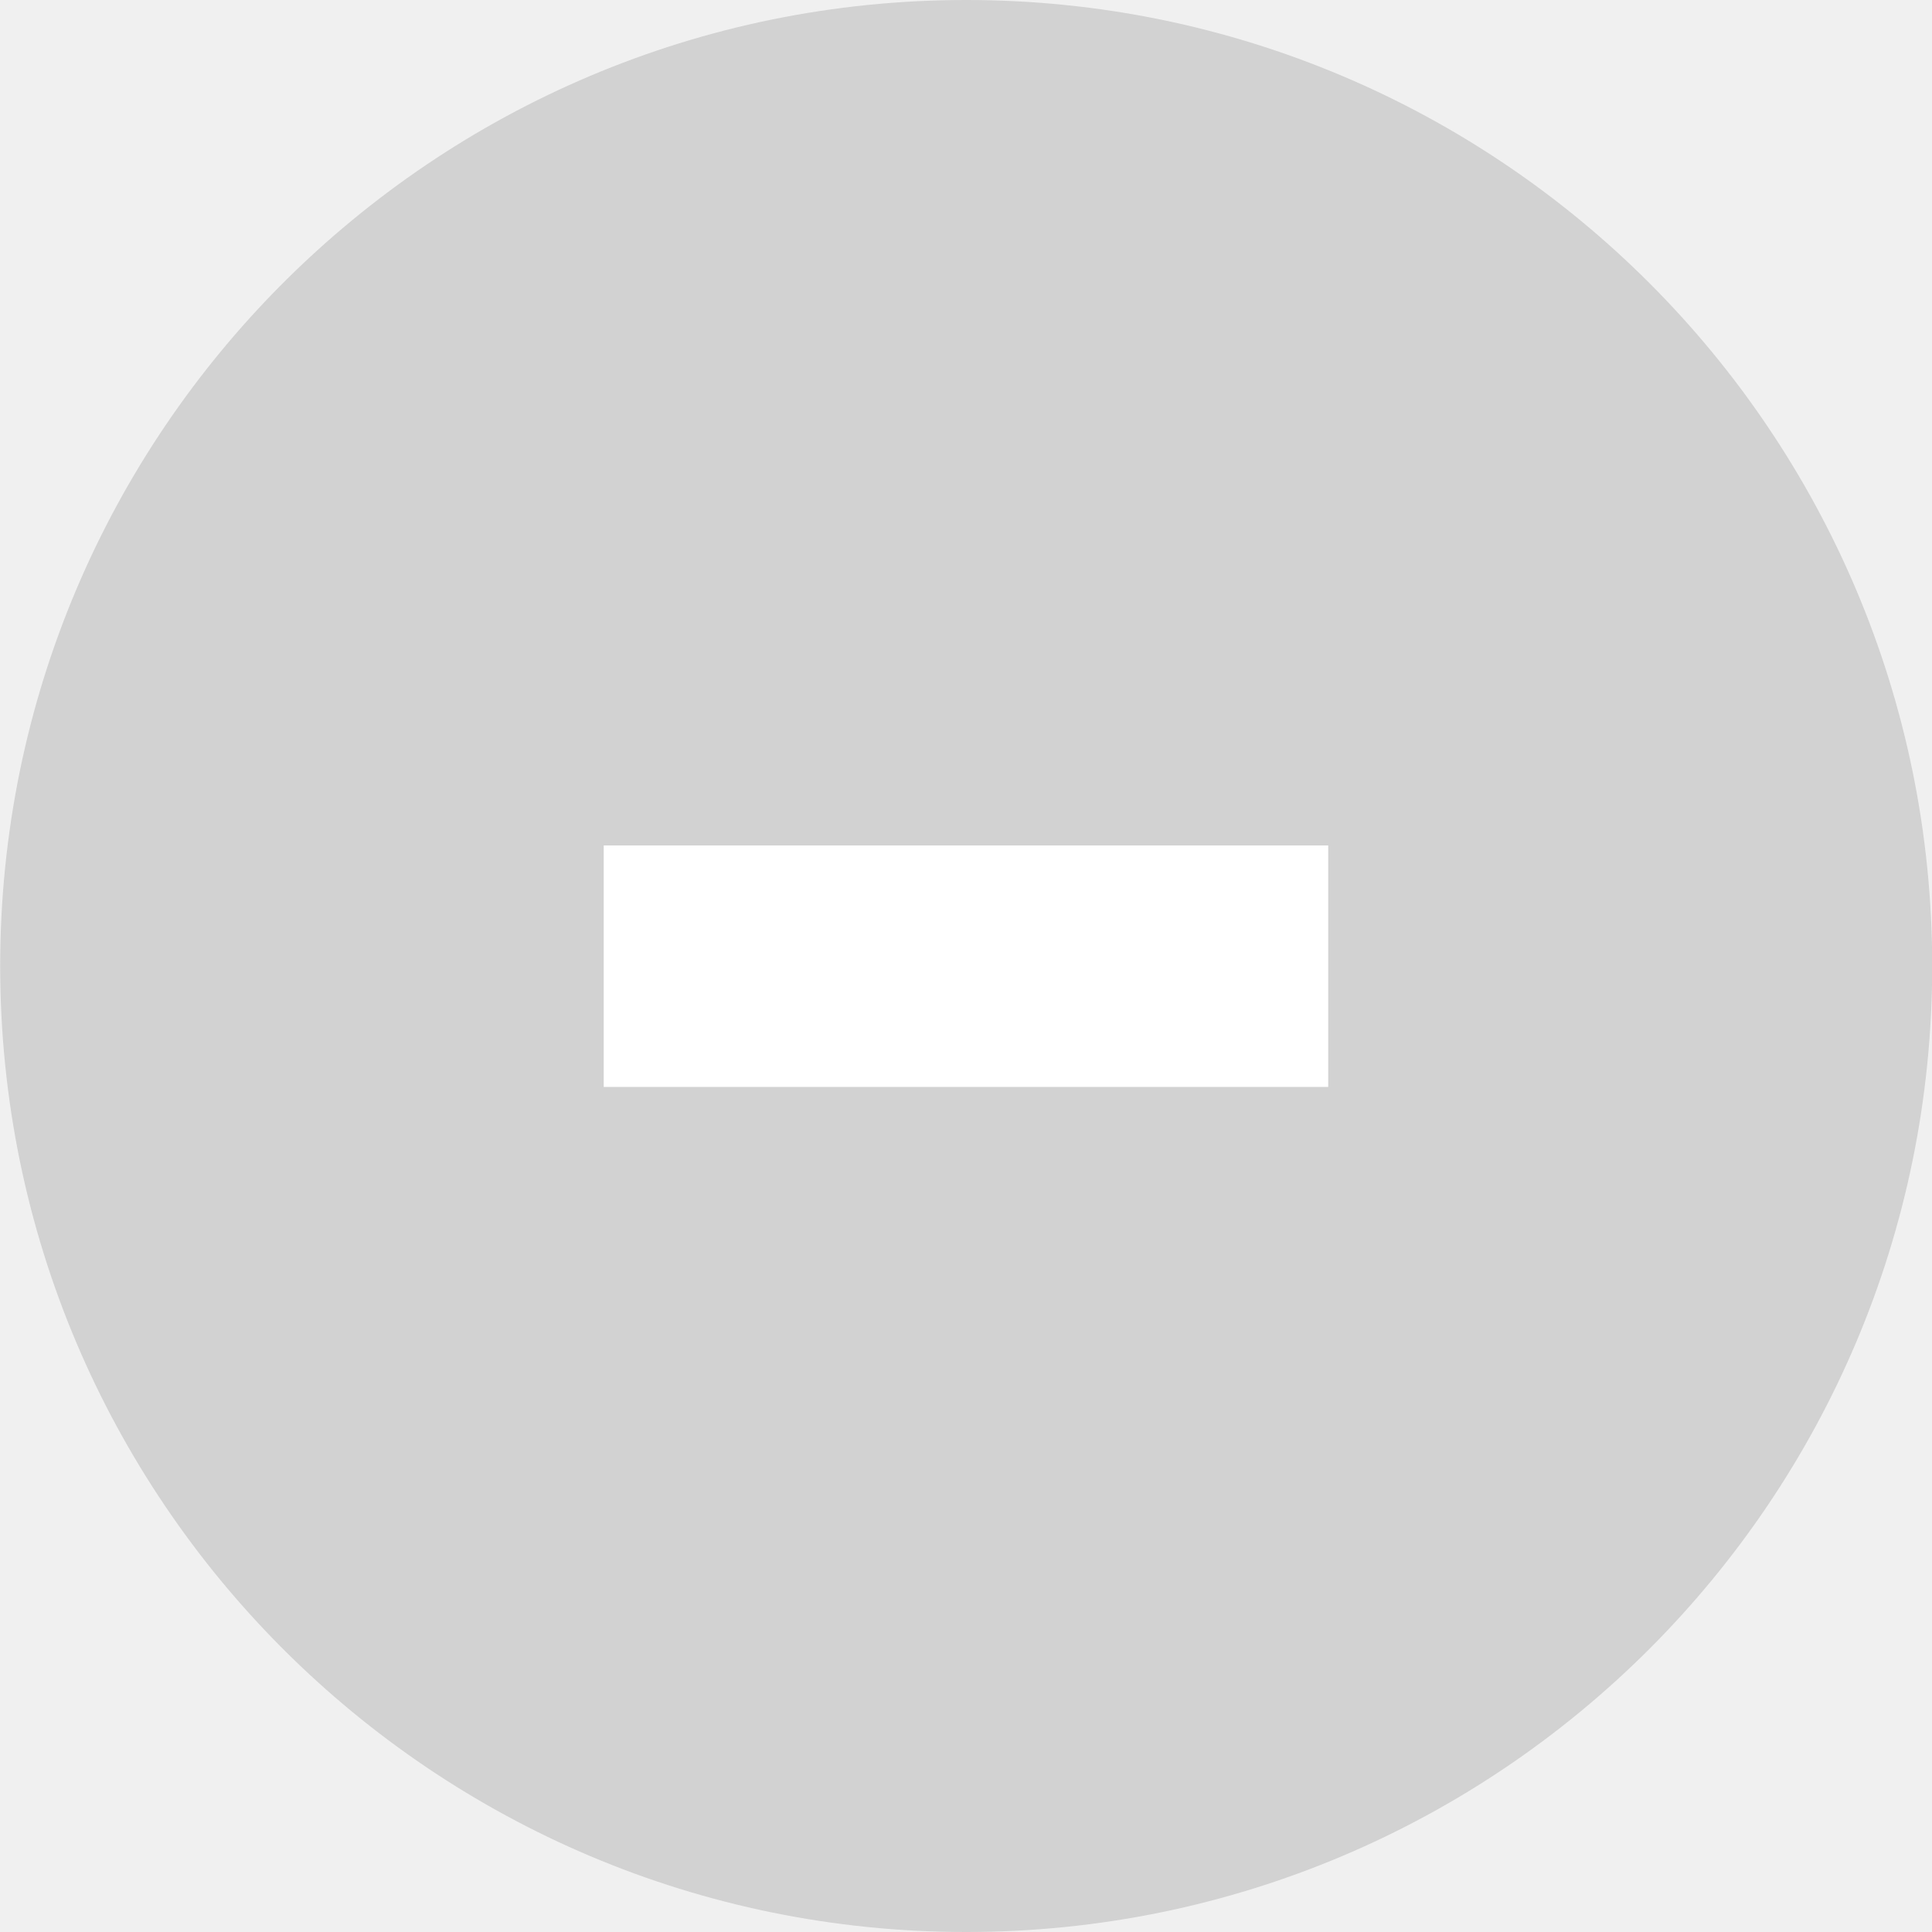
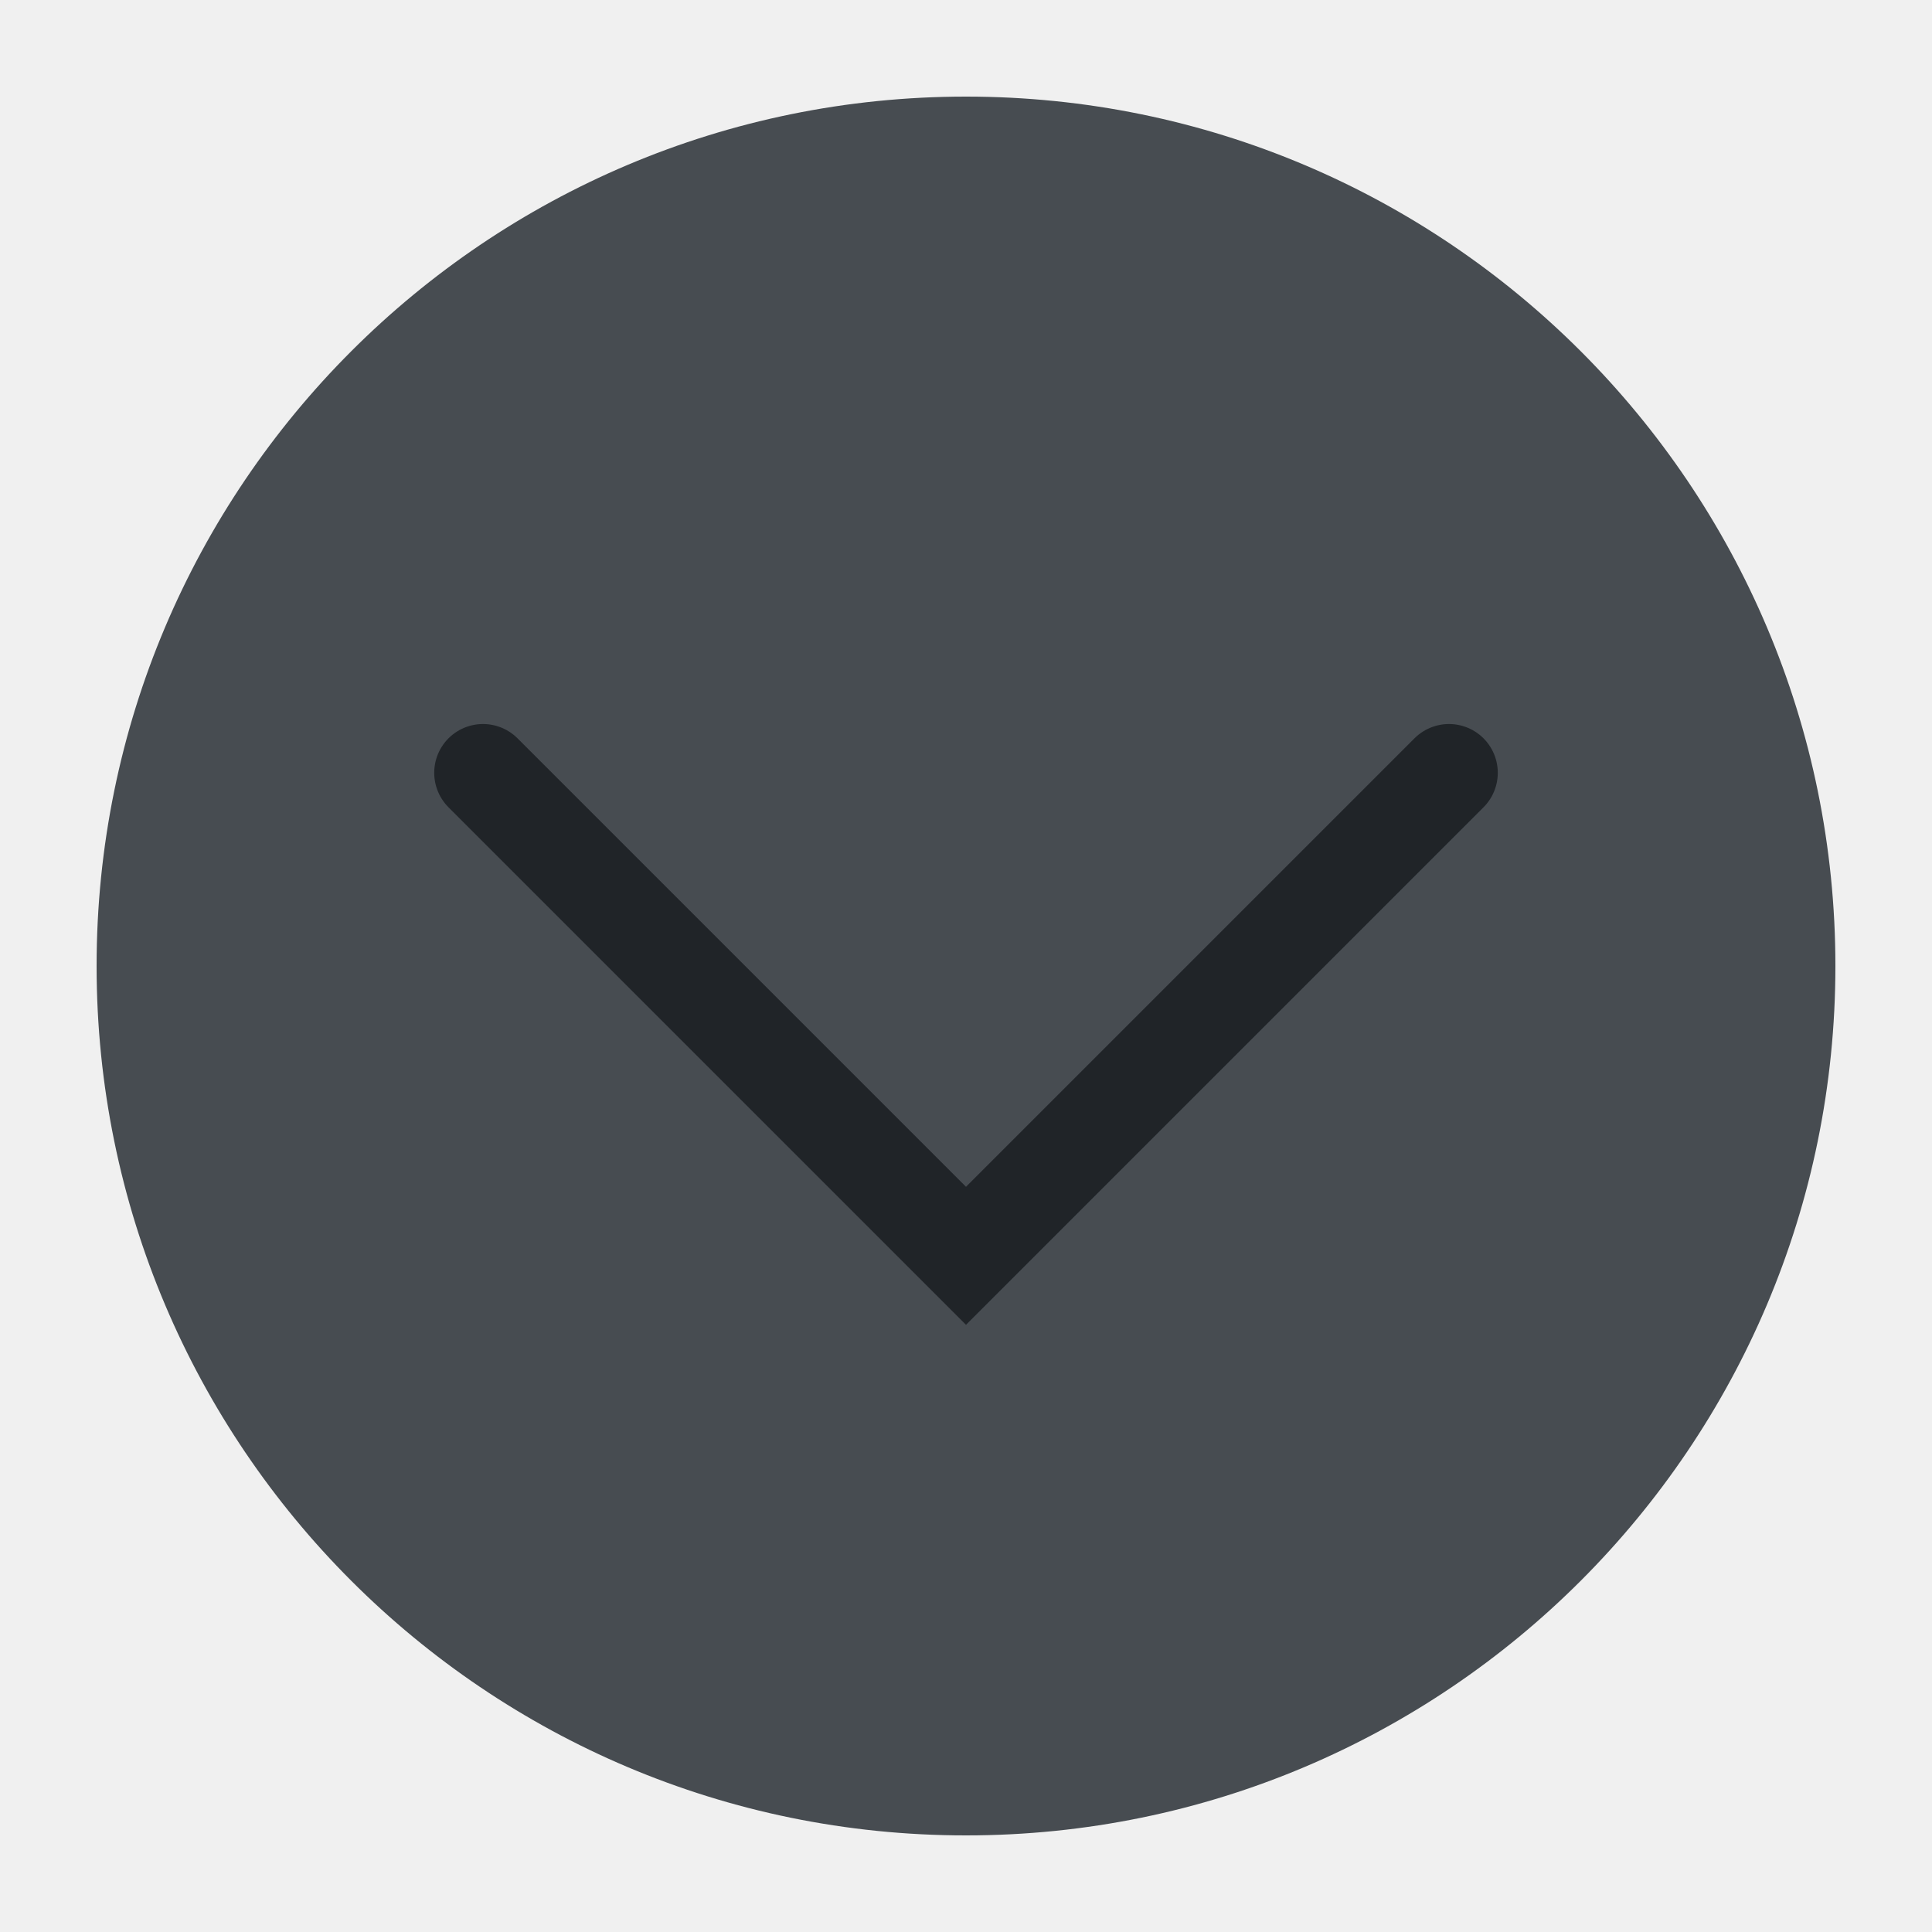
<svg xmlns="http://www.w3.org/2000/svg" viewBox="0 0 50 50" version="1.2" baseProfile="tiny">
  <defs>
</defs>
  <g fill="none" stroke="black" stroke-width="1" fill-rule="evenodd" stroke-linecap="square" stroke-linejoin="bevel">
-     <g fill="#b3b3b3" fill-opacity="1" stroke="none" transform="matrix(3.125,0,0,3.125,-3953.12,-771.875)" font-family="Noto Sans" font-size="10" font-weight="400" font-style="normal" opacity="0.5">
-       <circle cx="1273" cy="255" r="8" />
+     <g fill="#474c51" fill-opacity="1" stroke="none" transform="matrix(2.5,0,0,2.5,2.5,2.5)" font-family="Noto Sans" font-size="10" font-weight="400" font-style="normal">
+       <circle cx="9" cy="9" r="9" />
    </g>
-     <g fill="#ffffff" fill-opacity="1" stroke="none" transform="matrix(3.125,0,0,3.125,-253.126,-3021.87)" font-family="Sans" font-size="12" font-weight="400" font-style="normal">
-       <path vector-effect="none" fill-rule="nonzero" d="M86,974 L86,976 L92,976 L92,974 L86,974" />
+     <g fill="none" stroke="#202428" stroke-opacity="1" stroke-width="1.01" stroke-linecap="round" stroke-linejoin="miter" stroke-miterlimit="2" transform="matrix(2.5,0,0,2.5,2.5,2.5)" font-family="Noto Sans" font-size="10" font-weight="400" font-style="normal">
+       <polyline fill="none" vector-effect="none" points="4,7 9,12 14,7 " />
    </g>
    <g fill="none" stroke="#000000" stroke-opacity="1" stroke-width="1" stroke-linecap="square" stroke-linejoin="bevel" transform="matrix(1,0,0,1,0,0)" font-family="Noto Sans" font-size="10" font-weight="400" font-style="normal">
</g>
  </g>
</svg>
